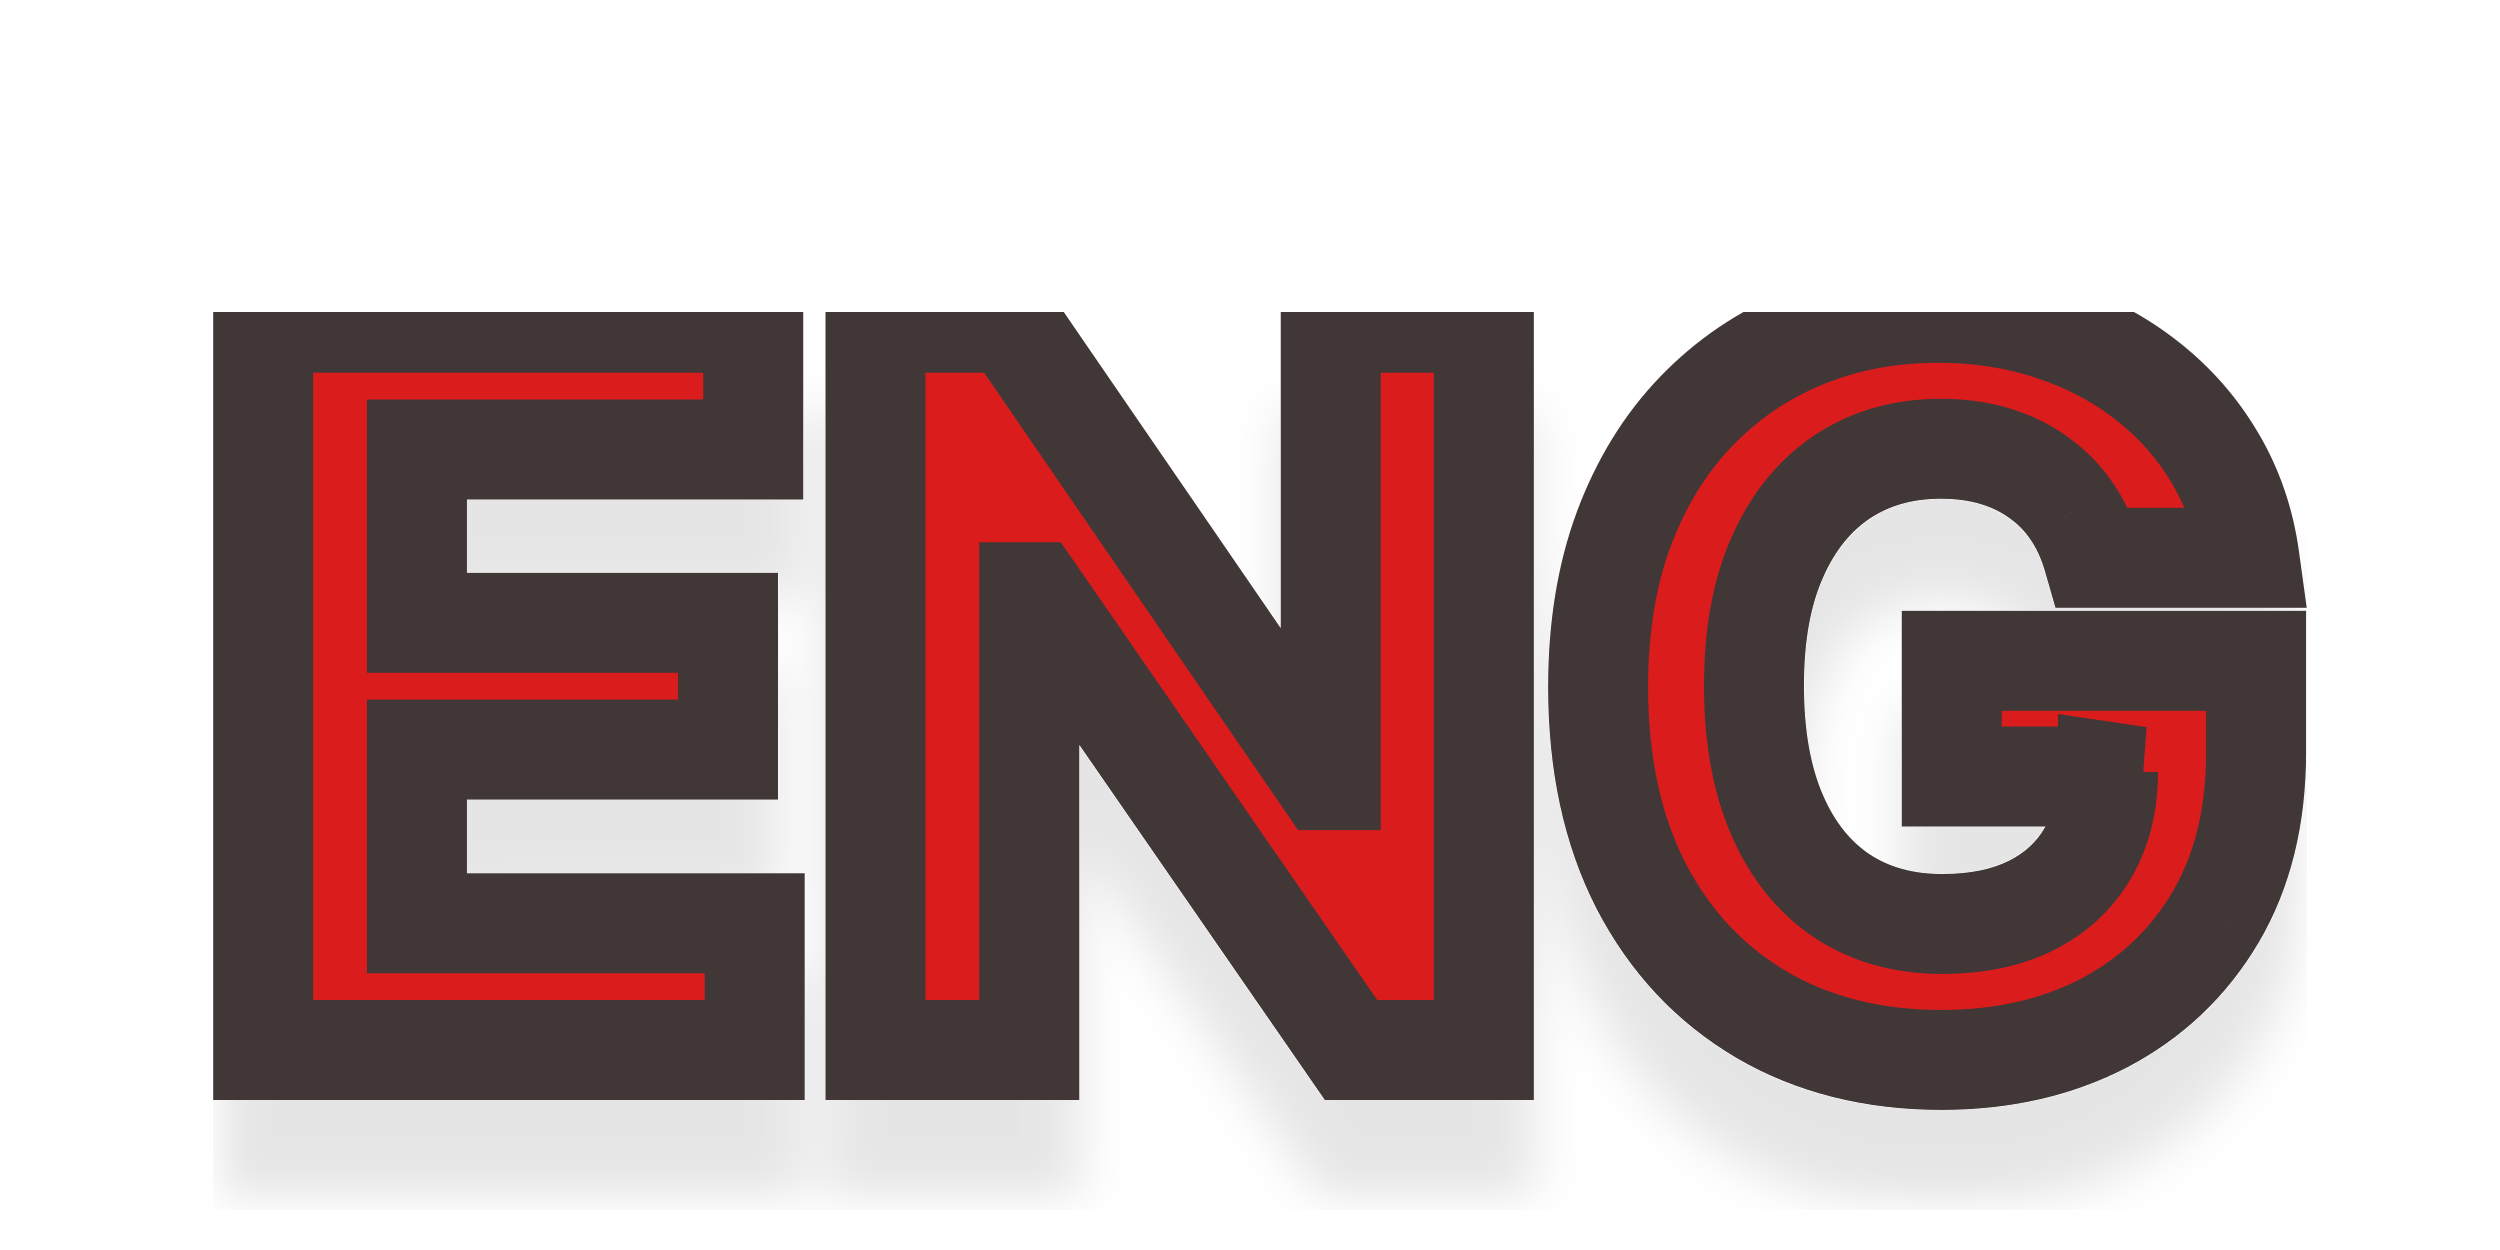
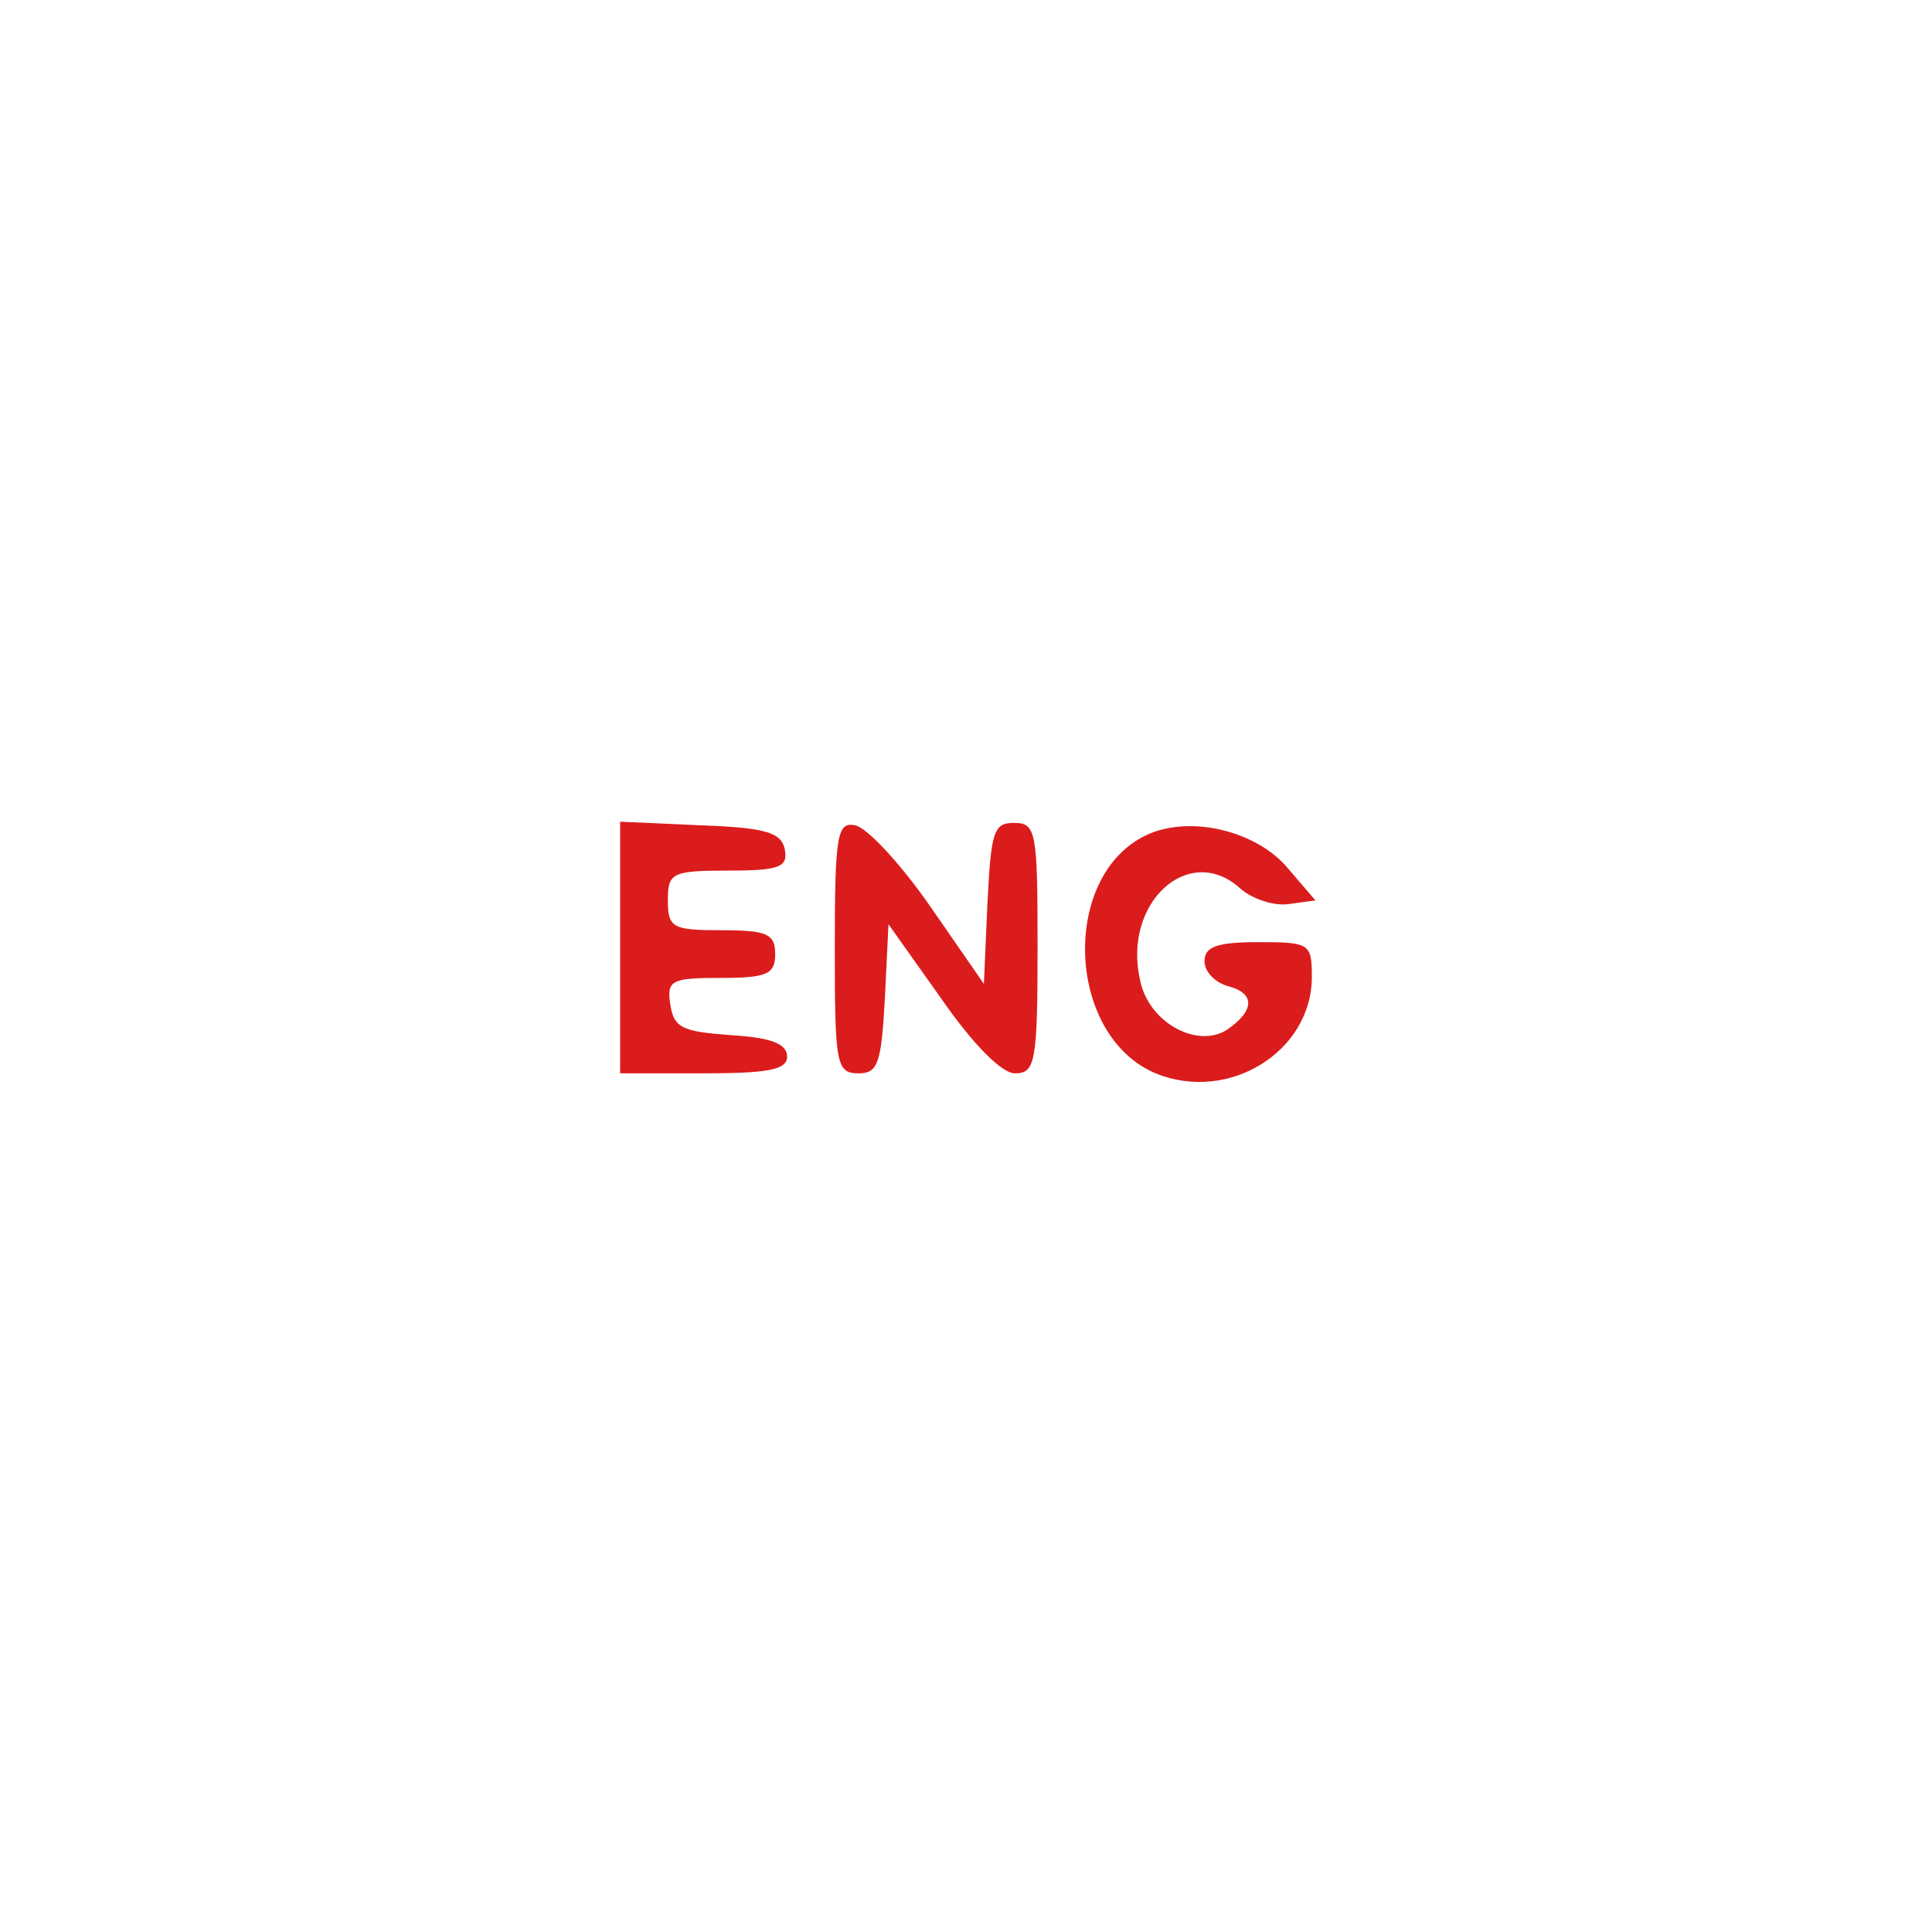
- <svg xmlns="http://www.w3.org/2000/svg" width="50" height="25" viewBox="0 0 50 25" fill="none">
-   <g filter="url(#filter0_d_1_2)">
-     <path d="M5.264 21V6.455H15.065V8.99H8.339V12.456H14.561V14.992H8.339V18.465H15.094V21H5.264ZM29.677 6.455V21H27.02L20.692 11.845H20.586V21H17.51V6.455H20.209L26.488 15.602H26.615V6.455H29.677ZM41.862 11.156C41.763 10.811 41.623 10.505 41.443 10.24C41.263 9.97 41.043 9.743 40.783 9.558C40.527 9.369 40.233 9.224 39.902 9.125C39.575 9.026 39.213 8.976 38.815 8.976C38.072 8.976 37.419 9.161 36.855 9.53C36.296 9.899 35.861 10.437 35.548 11.142C35.236 11.843 35.08 12.7 35.08 13.713C35.08 14.726 35.233 15.588 35.541 16.298C35.849 17.009 36.285 17.551 36.848 17.925C37.411 18.294 38.077 18.479 38.844 18.479C39.54 18.479 40.134 18.356 40.626 18.109C41.124 17.858 41.502 17.506 41.763 17.051C42.028 16.597 42.16 16.059 42.16 15.439L42.785 15.531H39.035V13.216H45.122V15.048C45.122 16.327 44.852 17.425 44.312 18.344C43.773 19.258 43.029 19.963 42.082 20.46C41.135 20.953 40.051 21.199 38.83 21.199C37.466 21.199 36.268 20.898 35.236 20.297C34.204 19.691 33.399 18.831 32.821 17.719C32.248 16.601 31.962 15.276 31.962 13.742C31.962 12.562 32.132 11.511 32.473 10.588C32.819 9.66 33.302 8.874 33.922 8.23C34.542 7.586 35.264 7.096 36.088 6.76C36.912 6.424 37.804 6.256 38.766 6.256C39.59 6.256 40.356 6.376 41.067 6.618C41.777 6.855 42.407 7.191 42.956 7.626C43.51 8.062 43.962 8.58 44.312 9.182C44.663 9.778 44.888 10.437 44.987 11.156H41.862Z" fill="#DB1C1C" />
-     <path d="M5.264 21H4.264V22H5.264V21ZM5.264 6.455V5.455H4.264V6.455H5.264ZM15.065 6.455H16.065V5.455H15.065V6.455ZM15.065 8.99V9.99H16.065V8.99H15.065ZM8.339 8.99V7.99H7.339V8.99H8.339ZM8.339 12.456H7.339V13.456H8.339V12.456ZM14.561 12.456H15.561V11.456H14.561V12.456ZM14.561 14.992V15.992H15.561V14.992H14.561ZM8.339 14.992V13.992H7.339V14.992H8.339ZM8.339 18.465H7.339V19.465H8.339V18.465ZM15.094 18.465H16.094V17.465H15.094V18.465ZM15.094 21V22H16.094V21H15.094ZM6.264 21V6.455H4.264V21H6.264ZM5.264 7.455H15.065V5.455H5.264V7.455ZM14.065 6.455V8.99H16.065V6.455H14.065ZM15.065 7.99H8.339V9.99H15.065V7.99ZM7.339 8.99V12.456H9.339V8.99H7.339ZM8.339 13.456H14.561V11.456H8.339V13.456ZM13.561 12.456V14.992H15.561V12.456H13.561ZM14.561 13.992H8.339V15.992H14.561V13.992ZM7.339 14.992V18.465H9.339V14.992H7.339ZM8.339 19.465H15.094V17.465H8.339V19.465ZM14.094 18.465V21H16.094V18.465H14.094ZM15.094 20H5.264V22H15.094V20ZM29.677 6.455H30.677V5.455H29.677V6.455ZM29.677 21V22H30.677V21H29.677ZM27.02 21L26.198 21.569L26.496 22H27.02V21ZM20.692 11.845L21.515 11.277L21.216 10.845H20.692V11.845ZM20.586 11.845V10.845H19.586V11.845H20.586ZM20.586 21V22H21.586V21H20.586ZM17.51 21H16.51V22H17.51V21ZM17.51 6.455V5.455H16.51V6.455H17.51ZM20.209 6.455L21.034 5.889L20.736 5.455H20.209V6.455ZM26.488 15.602L25.663 16.168L25.961 16.602H26.488V15.602ZM26.615 15.602V16.602H27.615V15.602H26.615ZM26.615 6.455V5.455H25.615V6.455H26.615ZM28.677 6.455V21H30.677V6.455H28.677ZM29.677 20H27.02V22H29.677V20ZM27.843 20.431L21.515 11.277L19.869 12.414L26.198 21.569L27.843 20.431ZM20.692 10.845H20.586V12.845H20.692V10.845ZM19.586 11.845V21H21.586V11.845H19.586ZM20.586 20H17.51V22H20.586V20ZM18.51 21V6.455H16.51V21H18.51ZM17.51 7.455H20.209V5.455H17.51V7.455ZM19.385 7.02L25.663 16.168L27.312 15.036L21.034 5.889L19.385 7.02ZM26.488 16.602H26.615V14.602H26.488V16.602ZM27.615 15.602V6.455H25.615V15.602H27.615ZM26.615 7.455H29.677V5.455H26.615V7.455ZM41.862 11.156L40.901 11.433L41.109 12.156H41.862V11.156ZM41.443 10.24L40.611 10.795L40.616 10.802L41.443 10.24ZM40.783 9.558L40.187 10.362L40.196 10.368L40.204 10.374L40.783 9.558ZM39.902 9.125L39.611 10.082L39.615 10.083L39.902 9.125ZM36.855 9.53L36.307 8.693L36.304 8.696L36.855 9.53ZM35.548 11.142L36.462 11.549L36.463 11.547L35.548 11.142ZM36.848 17.925L36.295 18.758L36.3 18.761L36.848 17.925ZM40.626 18.109L41.074 19.004L41.077 19.002L40.626 18.109ZM41.763 17.051L40.899 16.547L40.895 16.554L41.763 17.051ZM42.16 15.439L42.307 14.45L41.16 14.28V15.439H42.16ZM42.785 15.531V16.531L42.932 14.542L42.785 15.531ZM39.035 15.531H38.035V16.531H39.035V15.531ZM39.035 13.216V12.216H38.035V13.216H39.035ZM45.122 13.216H46.122V12.216H45.122V13.216ZM44.312 18.344L45.173 18.852L45.175 18.85L44.312 18.344ZM42.082 20.46L42.544 21.348L42.547 21.346L42.082 20.46ZM35.236 20.297L34.73 21.159L34.732 21.161L35.236 20.297ZM32.821 17.719L31.931 18.175L31.933 18.18L32.821 17.719ZM32.473 10.588L31.536 10.239L31.535 10.242L32.473 10.588ZM33.922 8.23L34.642 8.924L34.642 8.924L33.922 8.23ZM36.088 6.76L35.71 5.834L35.71 5.834L36.088 6.76ZM41.067 6.618L40.745 7.565L40.751 7.567L41.067 6.618ZM42.956 7.626L42.335 8.41L42.338 8.413L42.956 7.626ZM44.312 9.182L43.449 9.685L43.45 9.688L44.312 9.182ZM44.987 11.156V12.156H46.135L45.978 11.019L44.987 11.156ZM42.823 10.88C42.698 10.445 42.517 10.041 42.271 9.679L40.616 10.802C40.73 10.969 40.827 11.176 40.901 11.433L42.823 10.88ZM42.275 9.685C42.029 9.315 41.723 8.999 41.361 8.743L40.204 10.374C40.363 10.487 40.498 10.625 40.611 10.795L42.275 9.685ZM41.378 8.755C41.022 8.491 40.622 8.297 40.189 8.167L39.615 10.083C39.845 10.152 40.032 10.247 40.187 10.362L41.378 8.755ZM40.193 8.168C39.758 8.036 39.296 7.976 38.815 7.976V9.976C39.13 9.976 39.392 10.015 39.611 10.082L40.193 8.168ZM38.815 7.976C37.898 7.976 37.05 8.206 36.307 8.693L37.403 10.366C37.787 10.115 38.246 9.976 38.815 9.976V7.976ZM36.304 8.696C35.562 9.186 35.012 9.884 34.634 10.737L36.463 11.547C36.71 10.989 37.031 10.613 37.407 10.364L36.304 8.696ZM34.635 10.735C34.25 11.598 34.08 12.602 34.08 13.713H36.08C36.08 12.797 36.221 12.088 36.462 11.549L34.635 10.735ZM34.08 13.713C34.08 14.823 34.248 15.828 34.624 16.696L36.459 15.901C36.219 15.348 36.08 14.63 36.08 13.713H34.08ZM34.624 16.696C34.997 17.557 35.548 18.262 36.295 18.758L37.401 17.092C37.021 16.839 36.701 16.46 36.459 15.901L34.624 16.696ZM36.3 18.761C37.048 19.251 37.91 19.479 38.844 19.479V17.479C38.244 17.479 37.775 17.337 37.396 17.088L36.3 18.761ZM38.844 19.479C39.655 19.479 40.411 19.335 41.074 19.004L40.179 17.215C39.857 17.376 39.425 17.479 38.844 17.479V19.479ZM41.077 19.002C41.737 18.669 42.267 18.184 42.63 17.548L40.895 16.554C40.738 16.828 40.51 17.048 40.176 17.217L41.077 19.002ZM42.627 17.555C42.996 16.922 43.16 16.204 43.16 15.439H41.16C41.16 15.914 41.06 16.271 40.899 16.547L42.627 17.555ZM42.014 16.428L42.639 16.52L42.932 14.542L42.307 14.45L42.014 16.428ZM42.785 14.531H39.035V16.531H42.785V14.531ZM40.035 15.531V13.216H38.035V15.531H40.035ZM39.035 14.216H45.122V12.216H39.035V14.216ZM44.122 13.216V15.048H46.122V13.216H44.122ZM44.122 15.048C44.122 16.184 43.883 17.1 43.45 17.837L45.175 18.85C45.821 17.75 46.122 16.469 46.122 15.048H44.122ZM43.452 17.835C43.007 18.588 42.401 19.163 41.618 19.575L42.547 21.346C43.657 20.763 44.538 19.927 45.173 18.852L43.452 17.835ZM41.621 19.573C40.836 19.981 39.914 20.199 38.83 20.199V22.199C40.188 22.199 41.435 21.924 42.544 21.347L41.621 19.573ZM38.83 20.199C37.617 20.199 36.598 19.933 35.739 19.433L34.732 21.161C35.938 21.863 37.315 22.199 38.83 22.199V20.199ZM35.742 19.434C34.88 18.928 34.204 18.212 33.709 17.258L31.933 18.18C32.594 19.451 33.527 20.453 34.73 21.159L35.742 19.434ZM33.711 17.262C33.225 16.314 32.962 15.152 32.962 13.742H30.962C30.962 15.4 31.271 16.889 31.931 18.175L33.711 17.262ZM32.962 13.742C32.962 12.658 33.118 11.727 33.411 10.934L31.535 10.242C31.146 11.295 30.962 12.467 30.962 13.742H32.962ZM33.41 10.937C33.713 10.124 34.127 9.459 34.642 8.924L33.202 7.536C32.476 8.289 31.924 9.196 31.536 10.239L33.41 10.937ZM34.642 8.924C35.166 8.38 35.772 7.969 36.466 7.686L35.71 5.834C34.757 6.223 33.918 6.793 33.202 7.536L34.642 8.924ZM36.466 7.686C37.16 7.402 37.923 7.256 38.766 7.256V5.256C37.685 5.256 36.663 5.445 35.71 5.834L36.466 7.686ZM38.766 7.256C39.491 7.256 40.148 7.362 40.745 7.565L41.389 5.671C40.565 5.391 39.688 5.256 38.766 5.256V7.256ZM40.751 7.567C41.358 7.769 41.883 8.052 42.335 8.41L43.577 6.843C42.931 6.33 42.196 5.94 41.383 5.669L40.751 7.567ZM42.338 8.413C42.794 8.771 43.162 9.194 43.449 9.685L45.176 8.678C44.762 7.967 44.226 7.353 43.574 6.84L42.338 8.413ZM43.45 9.688C43.731 10.166 43.914 10.697 43.997 11.293L45.978 11.019C45.861 10.176 45.595 9.391 45.175 8.675L43.45 9.688ZM44.987 10.156H41.862V12.156H44.987V10.156Z" fill="#413737" />
+ <svg xmlns="http://www.w3.org/2000/svg" version="1.0" width="162pt" height="162pt" viewBox="0 0 162 162" preserveAspectRatio="xMidYMid meet">
+   <g transform="translate(0,162) scale(0.1,-0.1)" fill="#db1c1c" stroke="none">
+     <path d="M520 825 l0 -105 70 0 c54 0 70 3 70 14 0 11 -14 16 -47 18 -41 3  -48 6 -51 26 -3 20 1 22 42 22 39 0 46 3 46 20 0 17 -7 20 -45 20 -41 0 -45 2  -45 25 0 23 3 25 51 25 43 0 50 3 47 18 -3 14 -16 18 -71 20 l-67 3 0 -106z" />
+     <path d="M700 826 c0 -98 1 -106 20 -106 16 0 19 8 22 63 l3 62 44 -62 c27  -39 51 -63 62 -63 17 0 19 9 19 105 0 98 -1 105 -20 105 -17 0 -19 -8 -22 -67  l-3 -68 -45 65 c-25 36 -53 66 -63 68 -15 3 -17 -8 -17 -102z" />
+     <path d="M964 921 c-75 -32 -71 -169 5 -201 61 -25 131 18 131 81 0 28 -2 29  -45 29 -35 0 -45 -4 -45 -16 0 -9 9 -18 20 -21 23 -6 22 -21 -2 -37 -25 -15  -65 7 -72 42 -15 65 41 116 84 77 10 -9 29 -15 41 -13 l22 3 -24 28 c-26 30  -79 43 -115 28z" />
  </g>
-   <defs>
-     <filter id="filter0_d_1_2" x="4.264" y="6.256" width="41.858" height="17.943" filterUnits="userSpaceOnUse" color-interpolation-filters="sRGB">
-       <feFlood flood-opacity="0" result="BackgroundImageFix" />
-       <feColorMatrix in="SourceAlpha" type="matrix" values="0 0 0 0 0 0 0 0 0 0 0 0 0 0 0 0 0 0 127 0" result="hardAlpha" />
-       <feOffset dy="2" />
-       <feGaussianBlur stdDeviation="0.5" />
-       <feComposite in2="hardAlpha" operator="out" />
-       <feColorMatrix type="matrix" values="0 0 0 0 0 0 0 0 0 0 0 0 0 0 0 0 0 0 0.1 0" />
-       <feBlend mode="normal" in2="BackgroundImageFix" result="effect1_dropShadow_1_2" />
-       <feBlend mode="normal" in="SourceGraphic" in2="effect1_dropShadow_1_2" result="shape" />
-     </filter>
-   </defs>
</svg>
